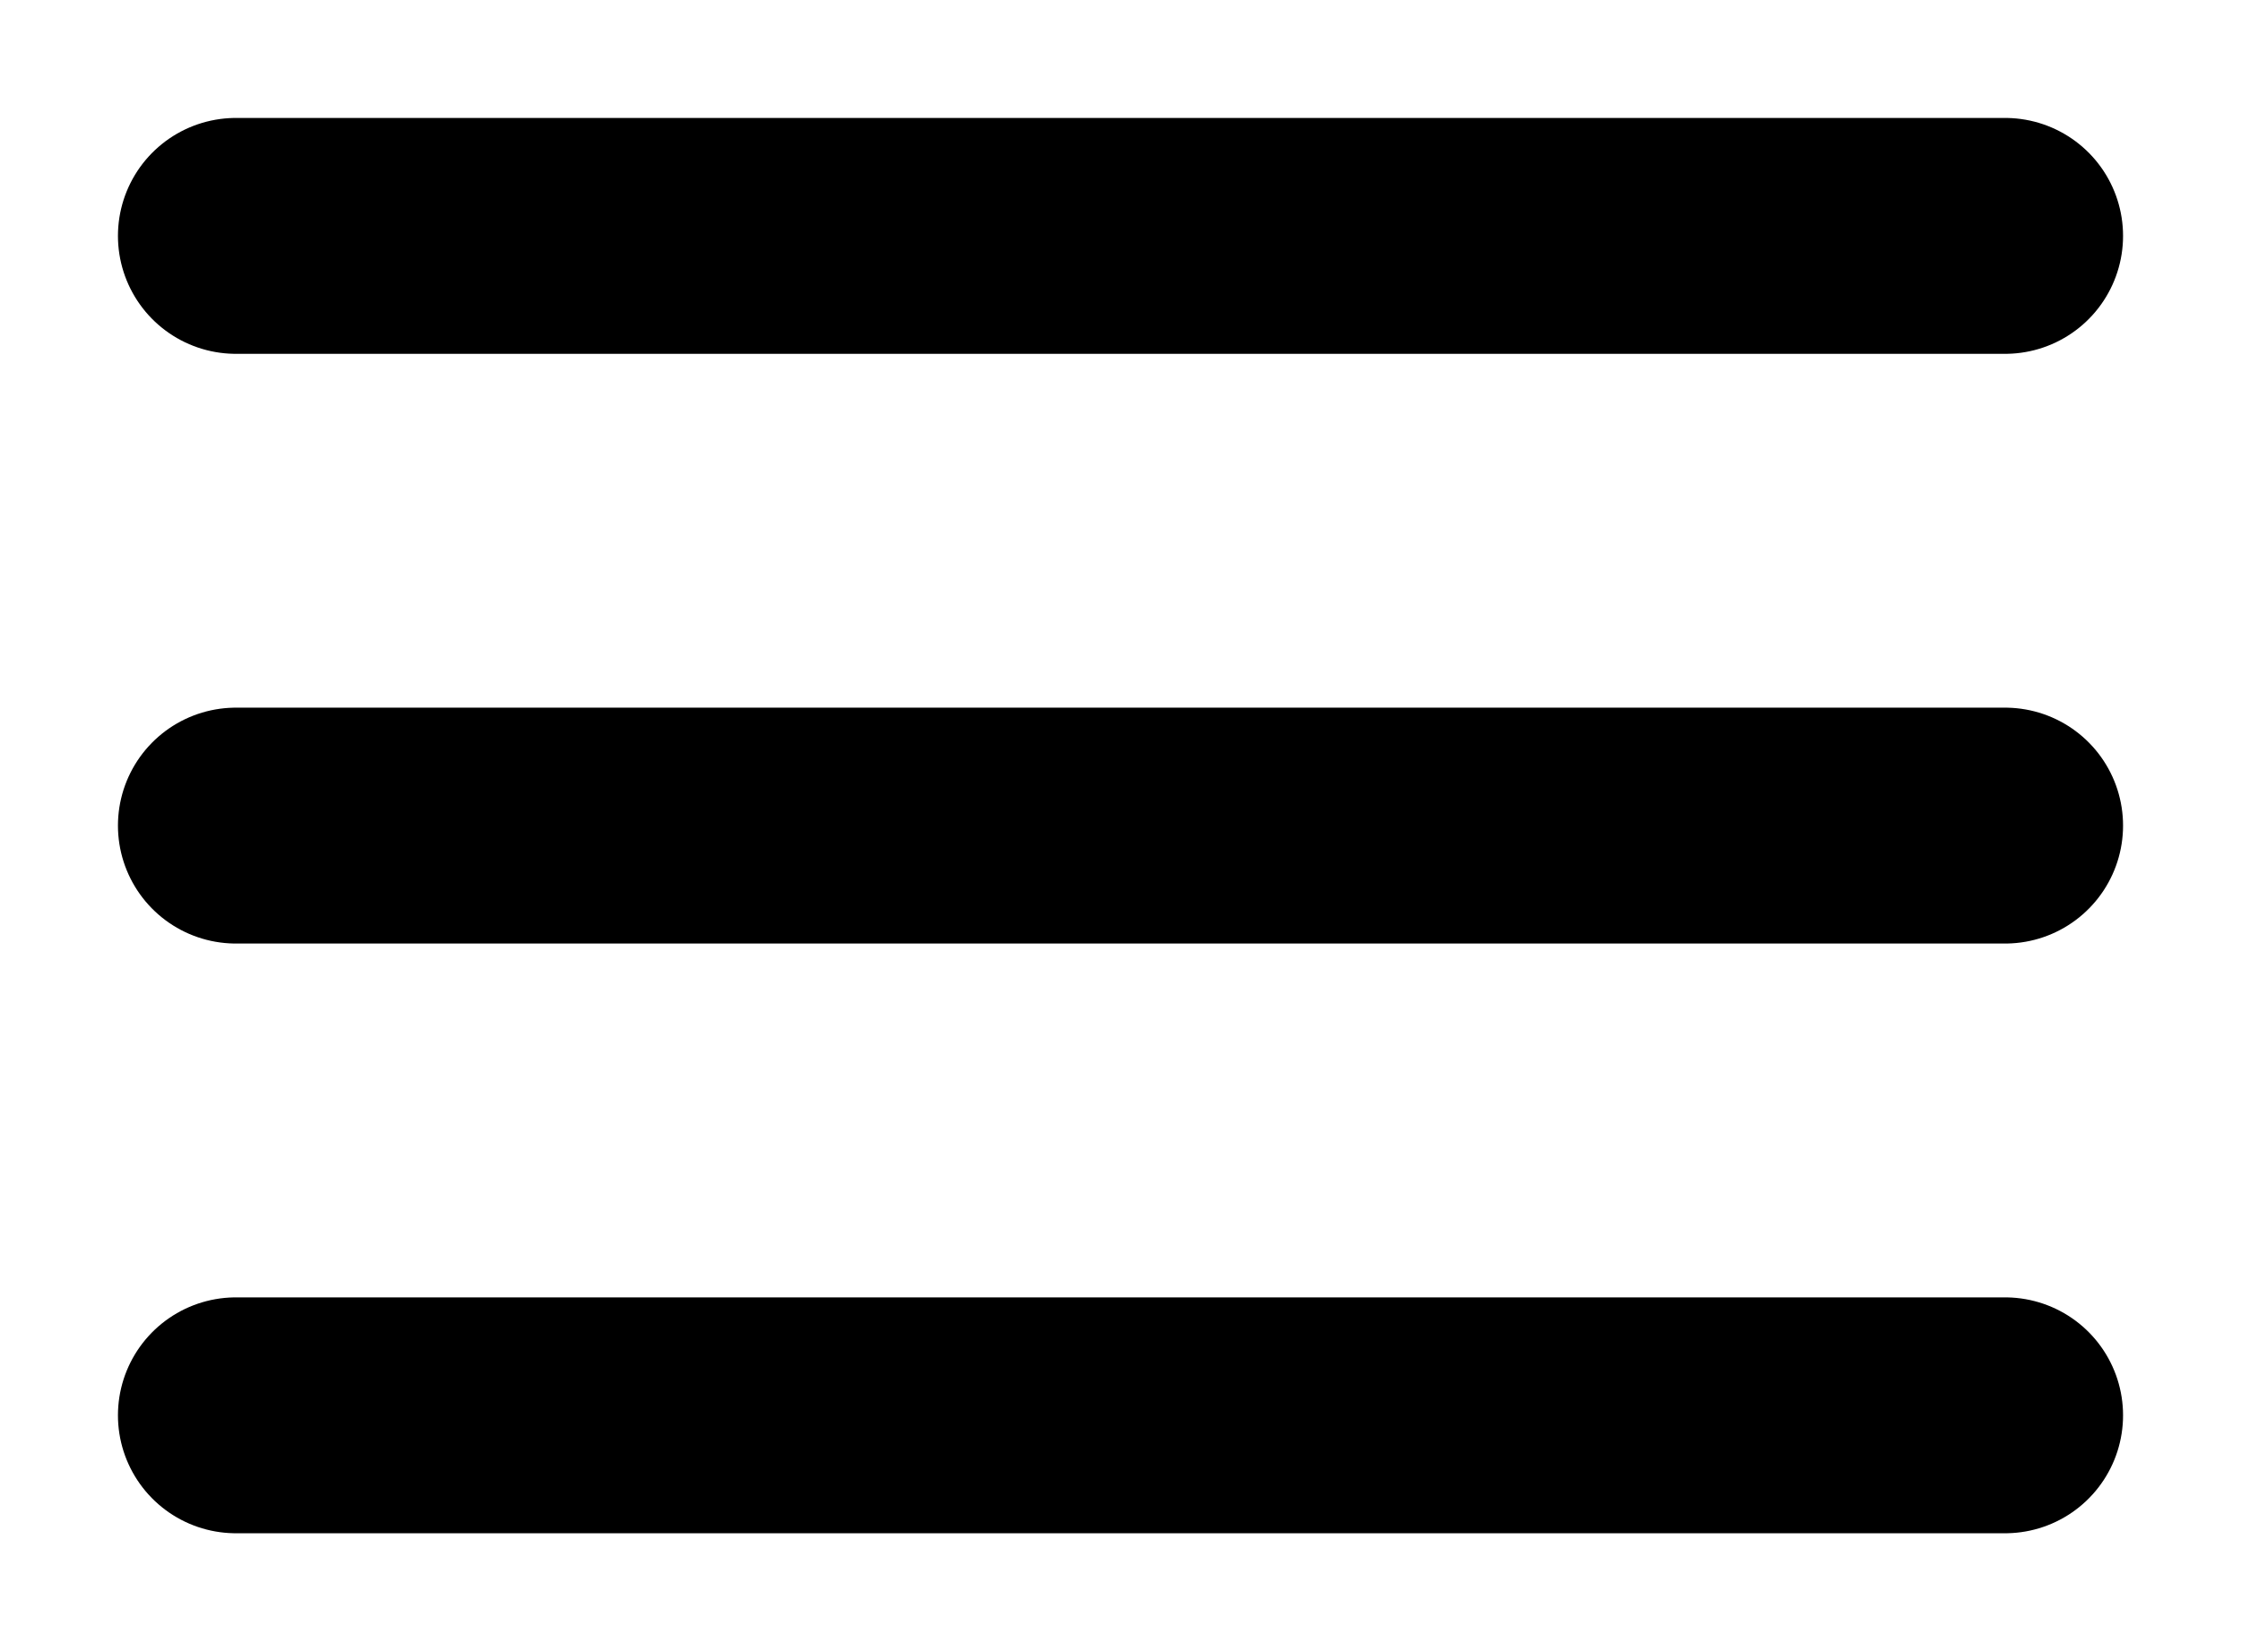
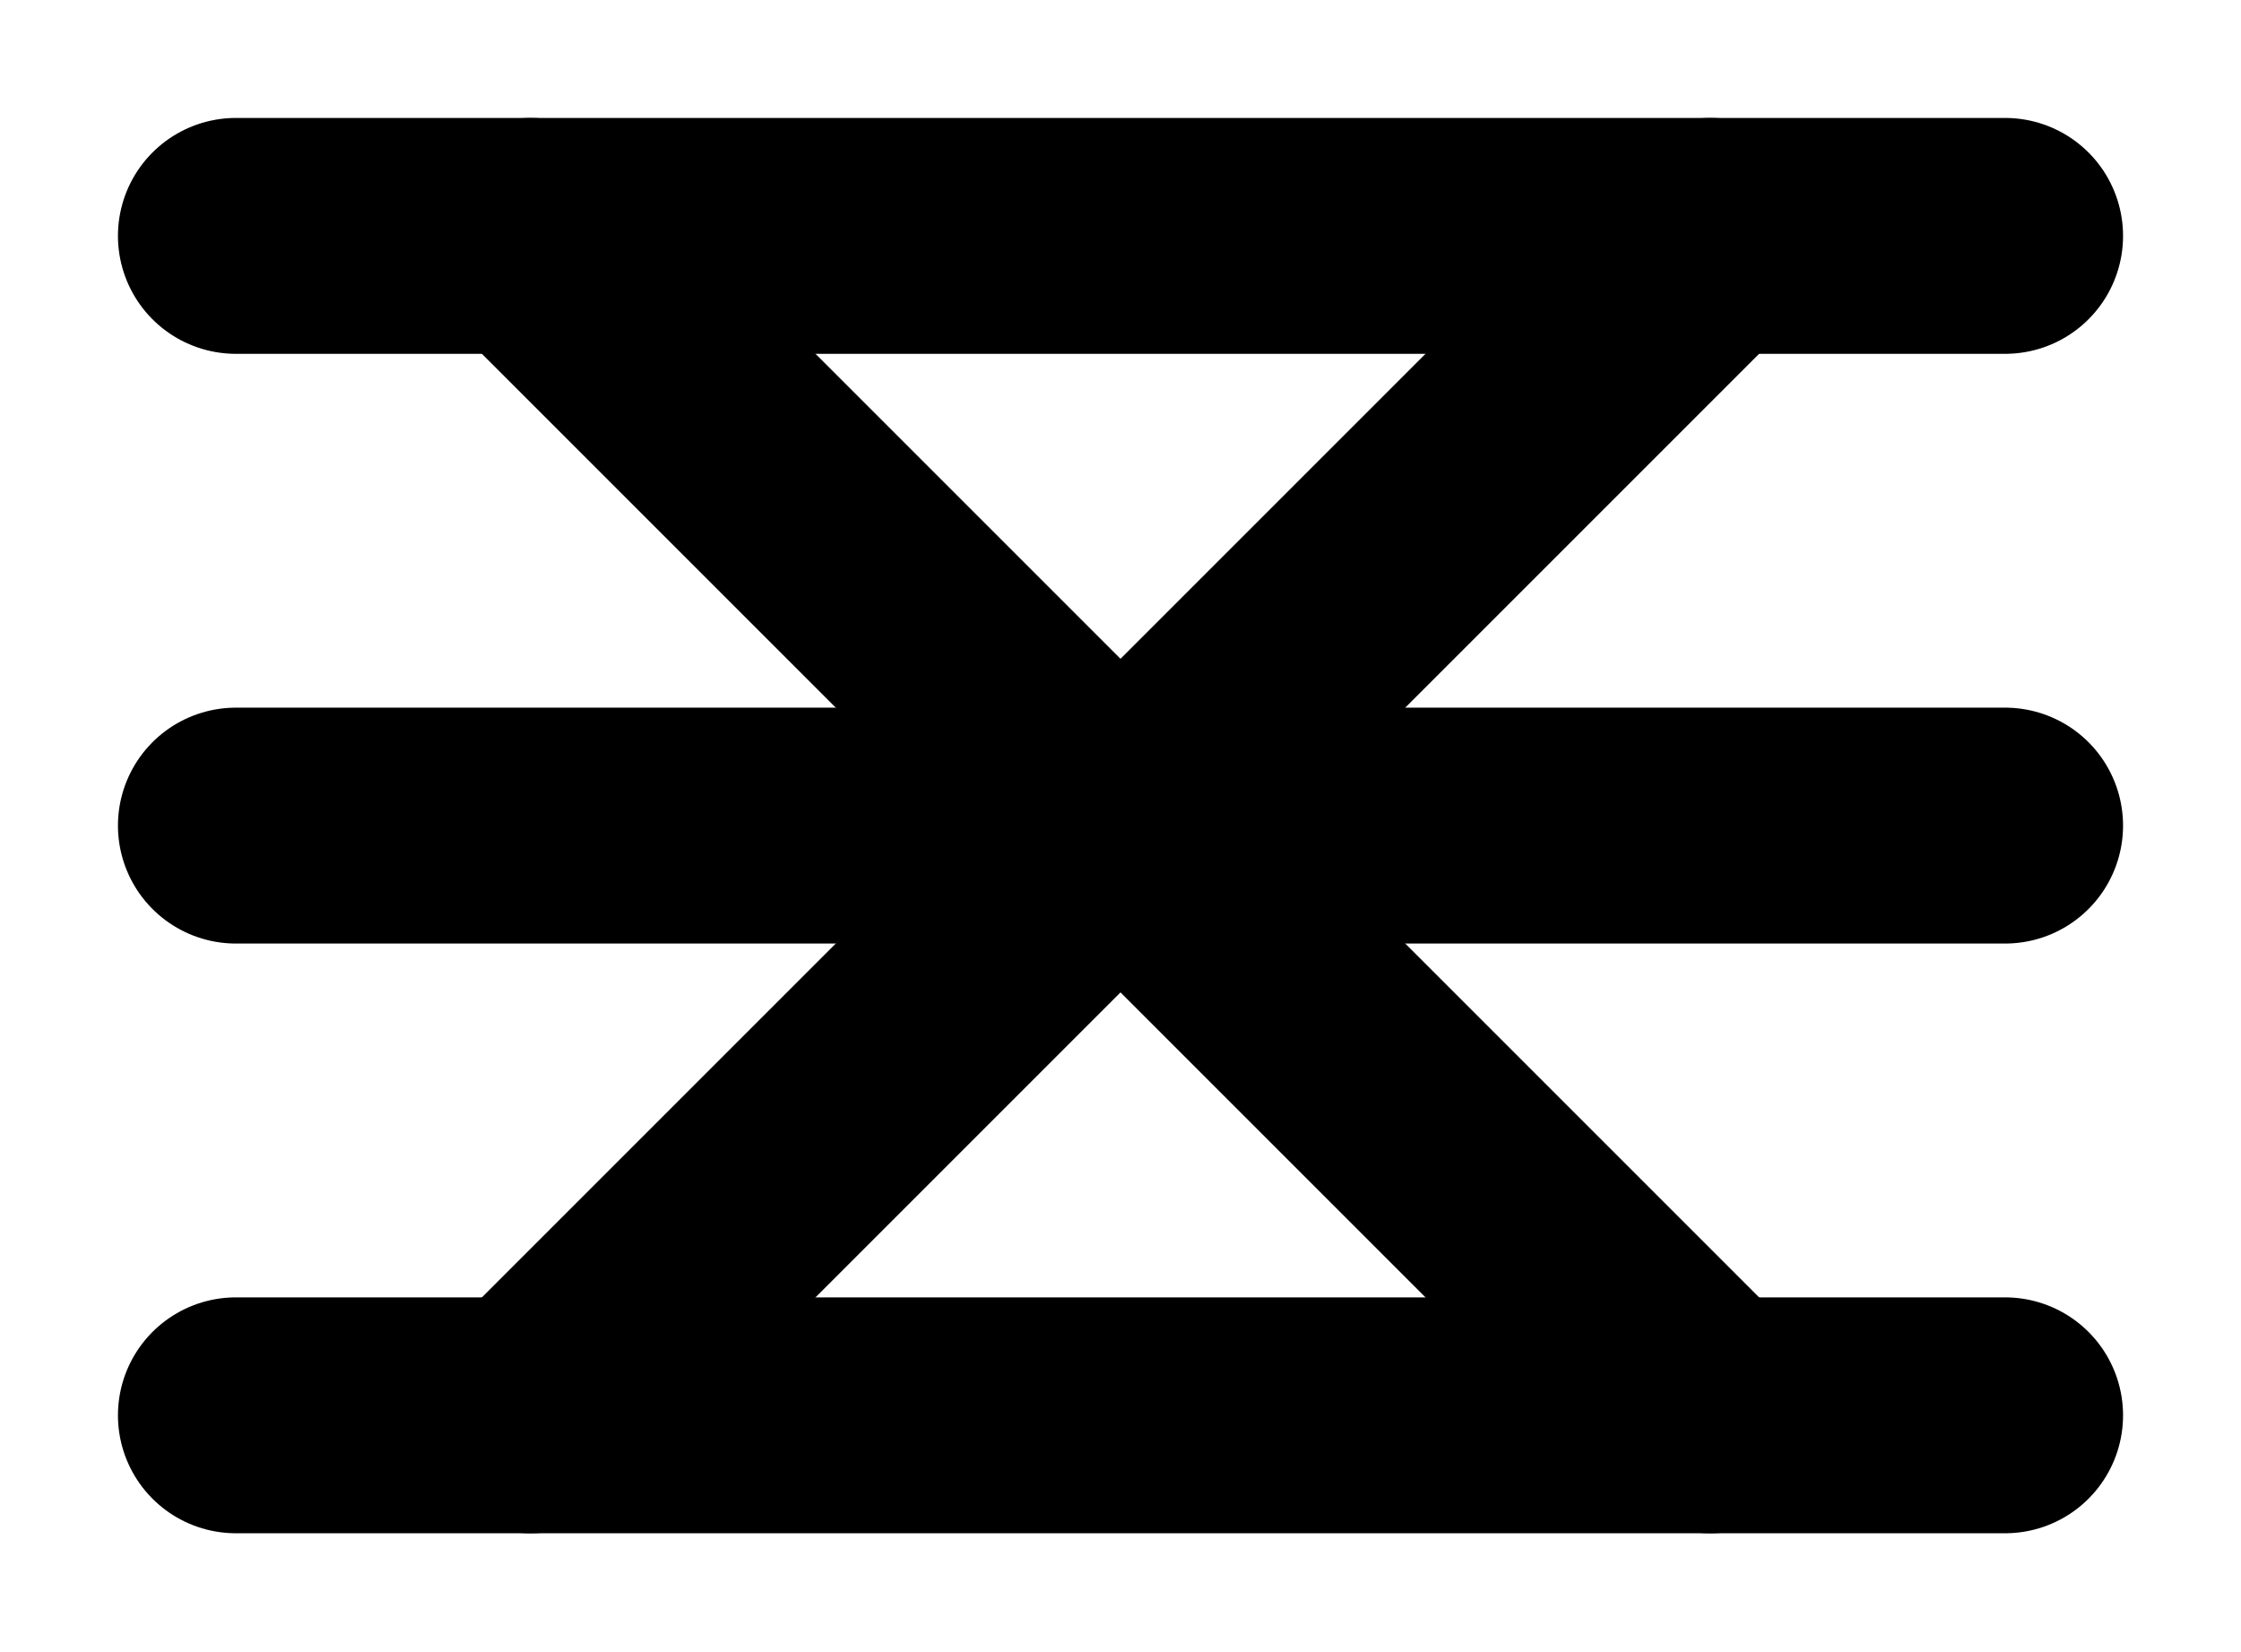
<svg xmlns="http://www.w3.org/2000/svg" width="19" height="14" fill="currentcolor" stroke="currentcolor" stroke-width="2">
-   <path fill="none" stroke-linecap="round" d="M 2,2  h 15            M 2,7  h 15            M 2,12 h 15" />
+   <g class="closed">
+     <path fill="none" stroke-linecap="round" d="M 2,2  h 15              M 2,7  h 15              M 2,12 h 15" />
+   </g>
+   <g class="open">
+     <path fill="none" stroke-linecap="round" d="M 4.5,2 l 10,10              m 0,-10 l -10,10" />
+   </g>
</svg>
